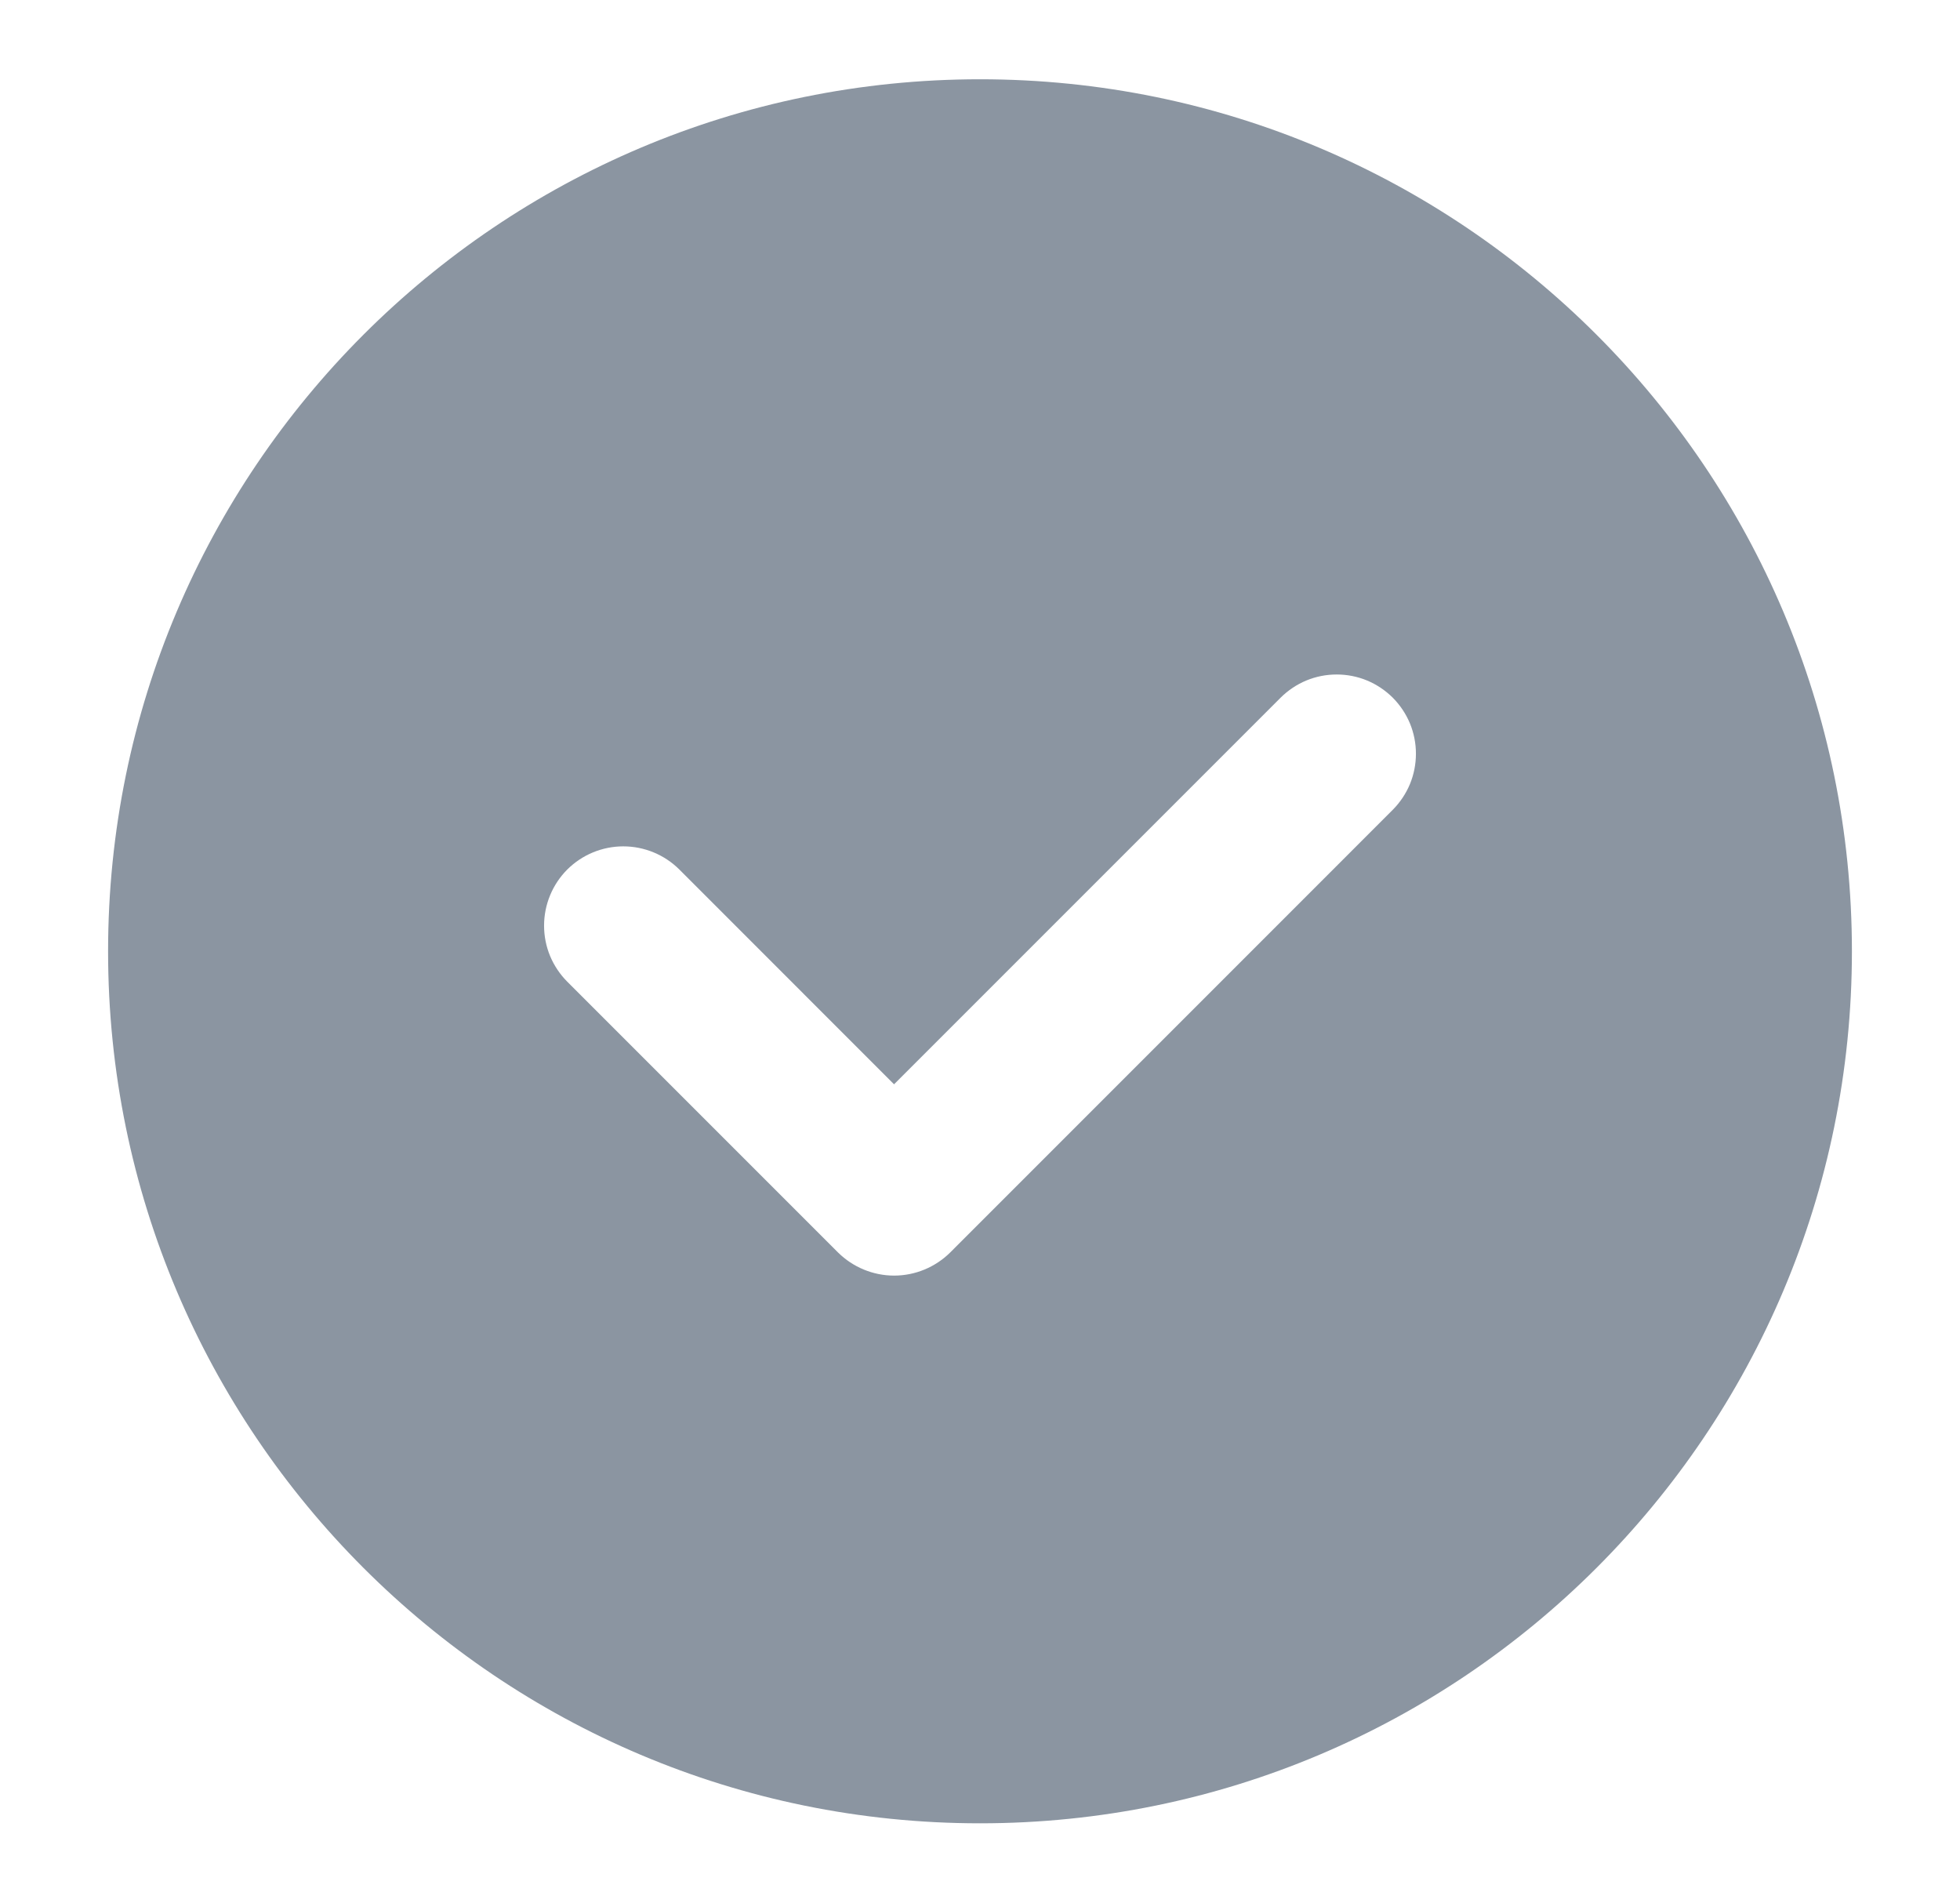
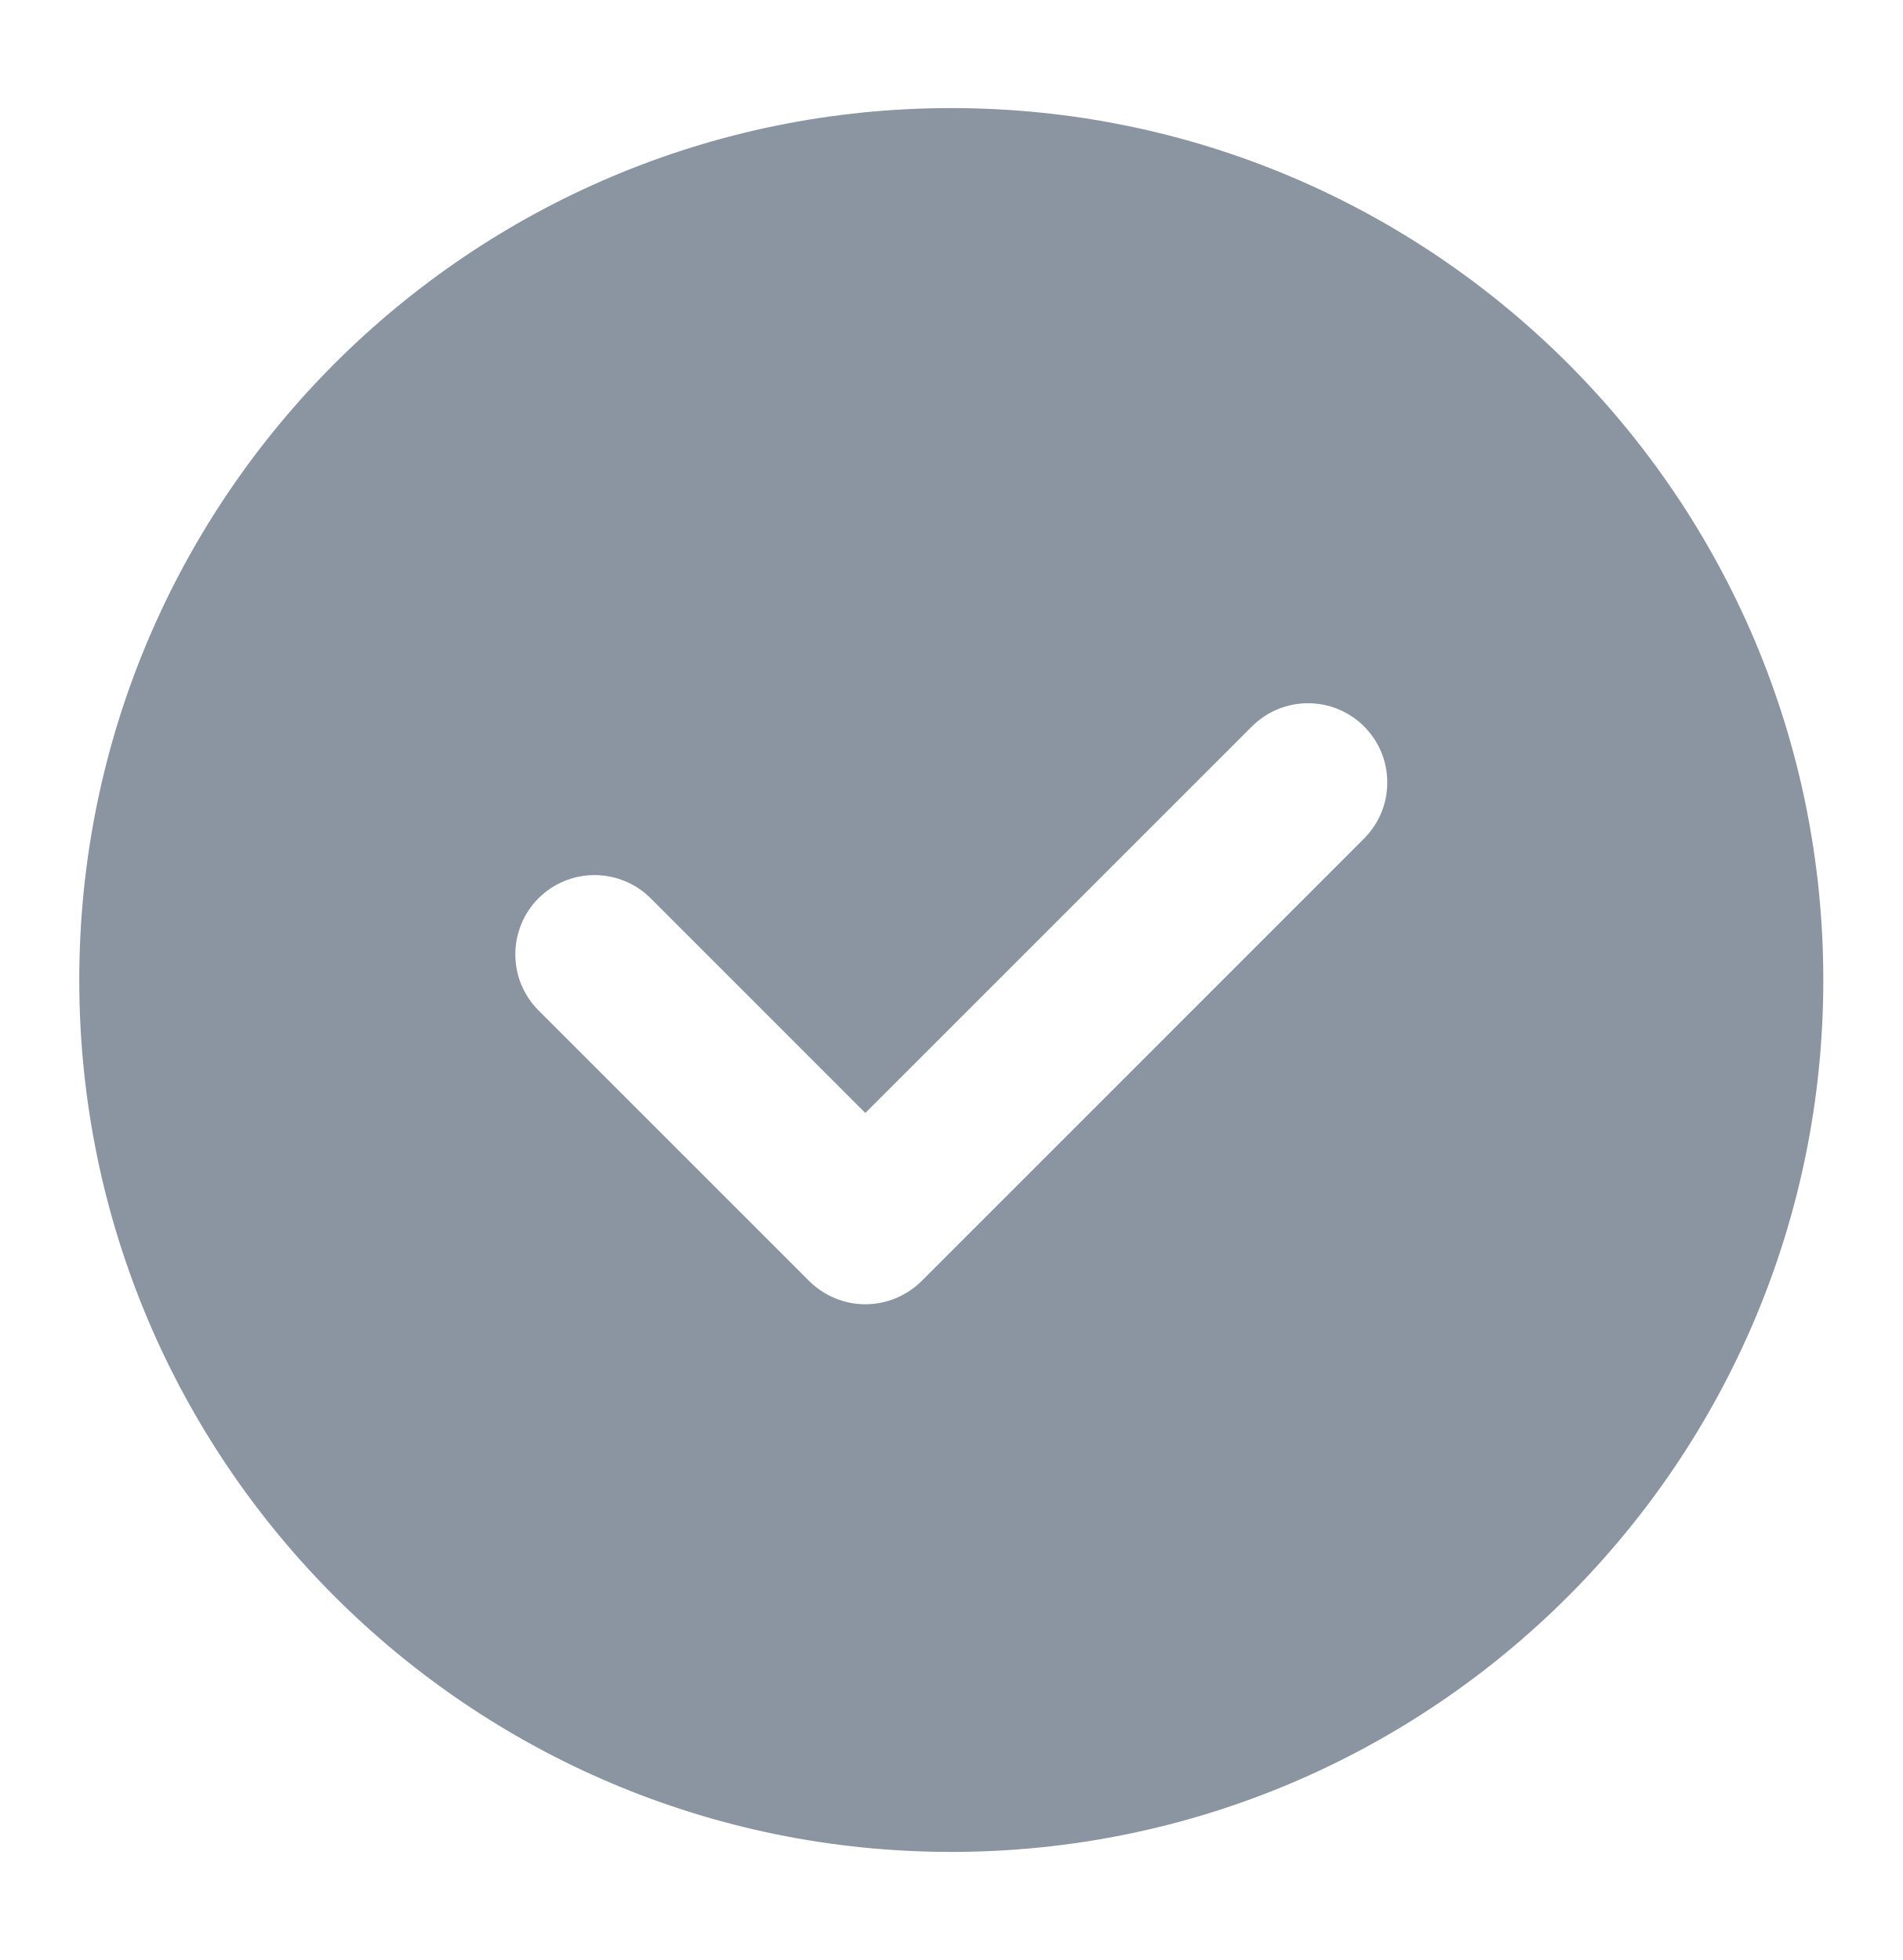
- <svg xmlns="http://www.w3.org/2000/svg" width="34" height="33" viewBox="0 0 34 33" fill="none">
-   <path fill-rule="evenodd" clip-rule="evenodd" d="M24.16 14.046L16.483 21.724C16.224 21.98 15.875 22.125 15.51 22.125C15.146 22.125 14.796 21.98 14.537 21.724L9.84 17.027C9.713 16.899 9.611 16.747 9.542 16.581C9.473 16.414 9.438 16.235 9.438 16.055C9.438 15.69 9.583 15.34 9.84 15.082C10.098 14.825 10.448 14.68 10.812 14.68C11.177 14.68 11.527 14.825 11.785 15.082L15.509 18.807L22.215 12.101C22.343 11.974 22.495 11.872 22.661 11.803C22.828 11.734 23.007 11.699 23.188 11.699C23.368 11.699 23.547 11.734 23.714 11.803C23.88 11.872 24.032 11.974 24.16 12.101C24.287 12.229 24.389 12.381 24.458 12.547C24.527 12.714 24.562 12.893 24.562 13.073C24.562 13.254 24.527 13.433 24.458 13.6C24.389 13.766 24.287 13.918 24.16 14.046M17 1.375C8.647 1.375 1.875 8.147 1.875 16.5C1.875 24.853 8.647 31.625 17 31.625C25.353 31.625 32.125 24.853 32.125 16.5C32.125 8.147 25.353 1.375 17 1.375Z" fill="#8B95A1" />
+ <svg xmlns="http://www.w3.org/2000/svg" width="33" height="34" viewBox="0 0 33 34" fill="none">
+   <path fill-rule="evenodd" clip-rule="evenodd" d="M23.66 14.546L15.983 22.224C15.724 22.48 15.375 22.625 15.01 22.625C14.646 22.625 14.296 22.48 14.037 22.224L9.34 17.527C9.213 17.399 9.111 17.247 9.042 17.081C8.973 16.914 8.938 16.735 8.938 16.555C8.938 16.19 9.083 15.84 9.34 15.582C9.598 15.325 9.948 15.18 10.312 15.18C10.677 15.18 11.027 15.325 11.285 15.582L15.009 19.307L21.715 12.601C21.843 12.474 21.995 12.372 22.161 12.303C22.328 12.234 22.507 12.199 22.688 12.199C22.868 12.199 23.047 12.234 23.214 12.303C23.38 12.372 23.532 12.474 23.66 12.601C23.787 12.729 23.889 12.881 23.958 13.047C24.027 13.214 24.062 13.393 24.062 13.573C24.062 13.754 24.027 13.933 23.958 14.1C23.889 14.266 23.787 14.418 23.66 14.546ZM16.5 1.875C8.147 1.875 1.375 8.647 1.375 17C1.375 25.353 8.147 32.125 16.5 32.125C24.853 32.125 31.625 25.353 31.625 17C31.625 8.647 24.853 1.875 16.5 1.875Z" fill="#8B95A1" />
</svg>
